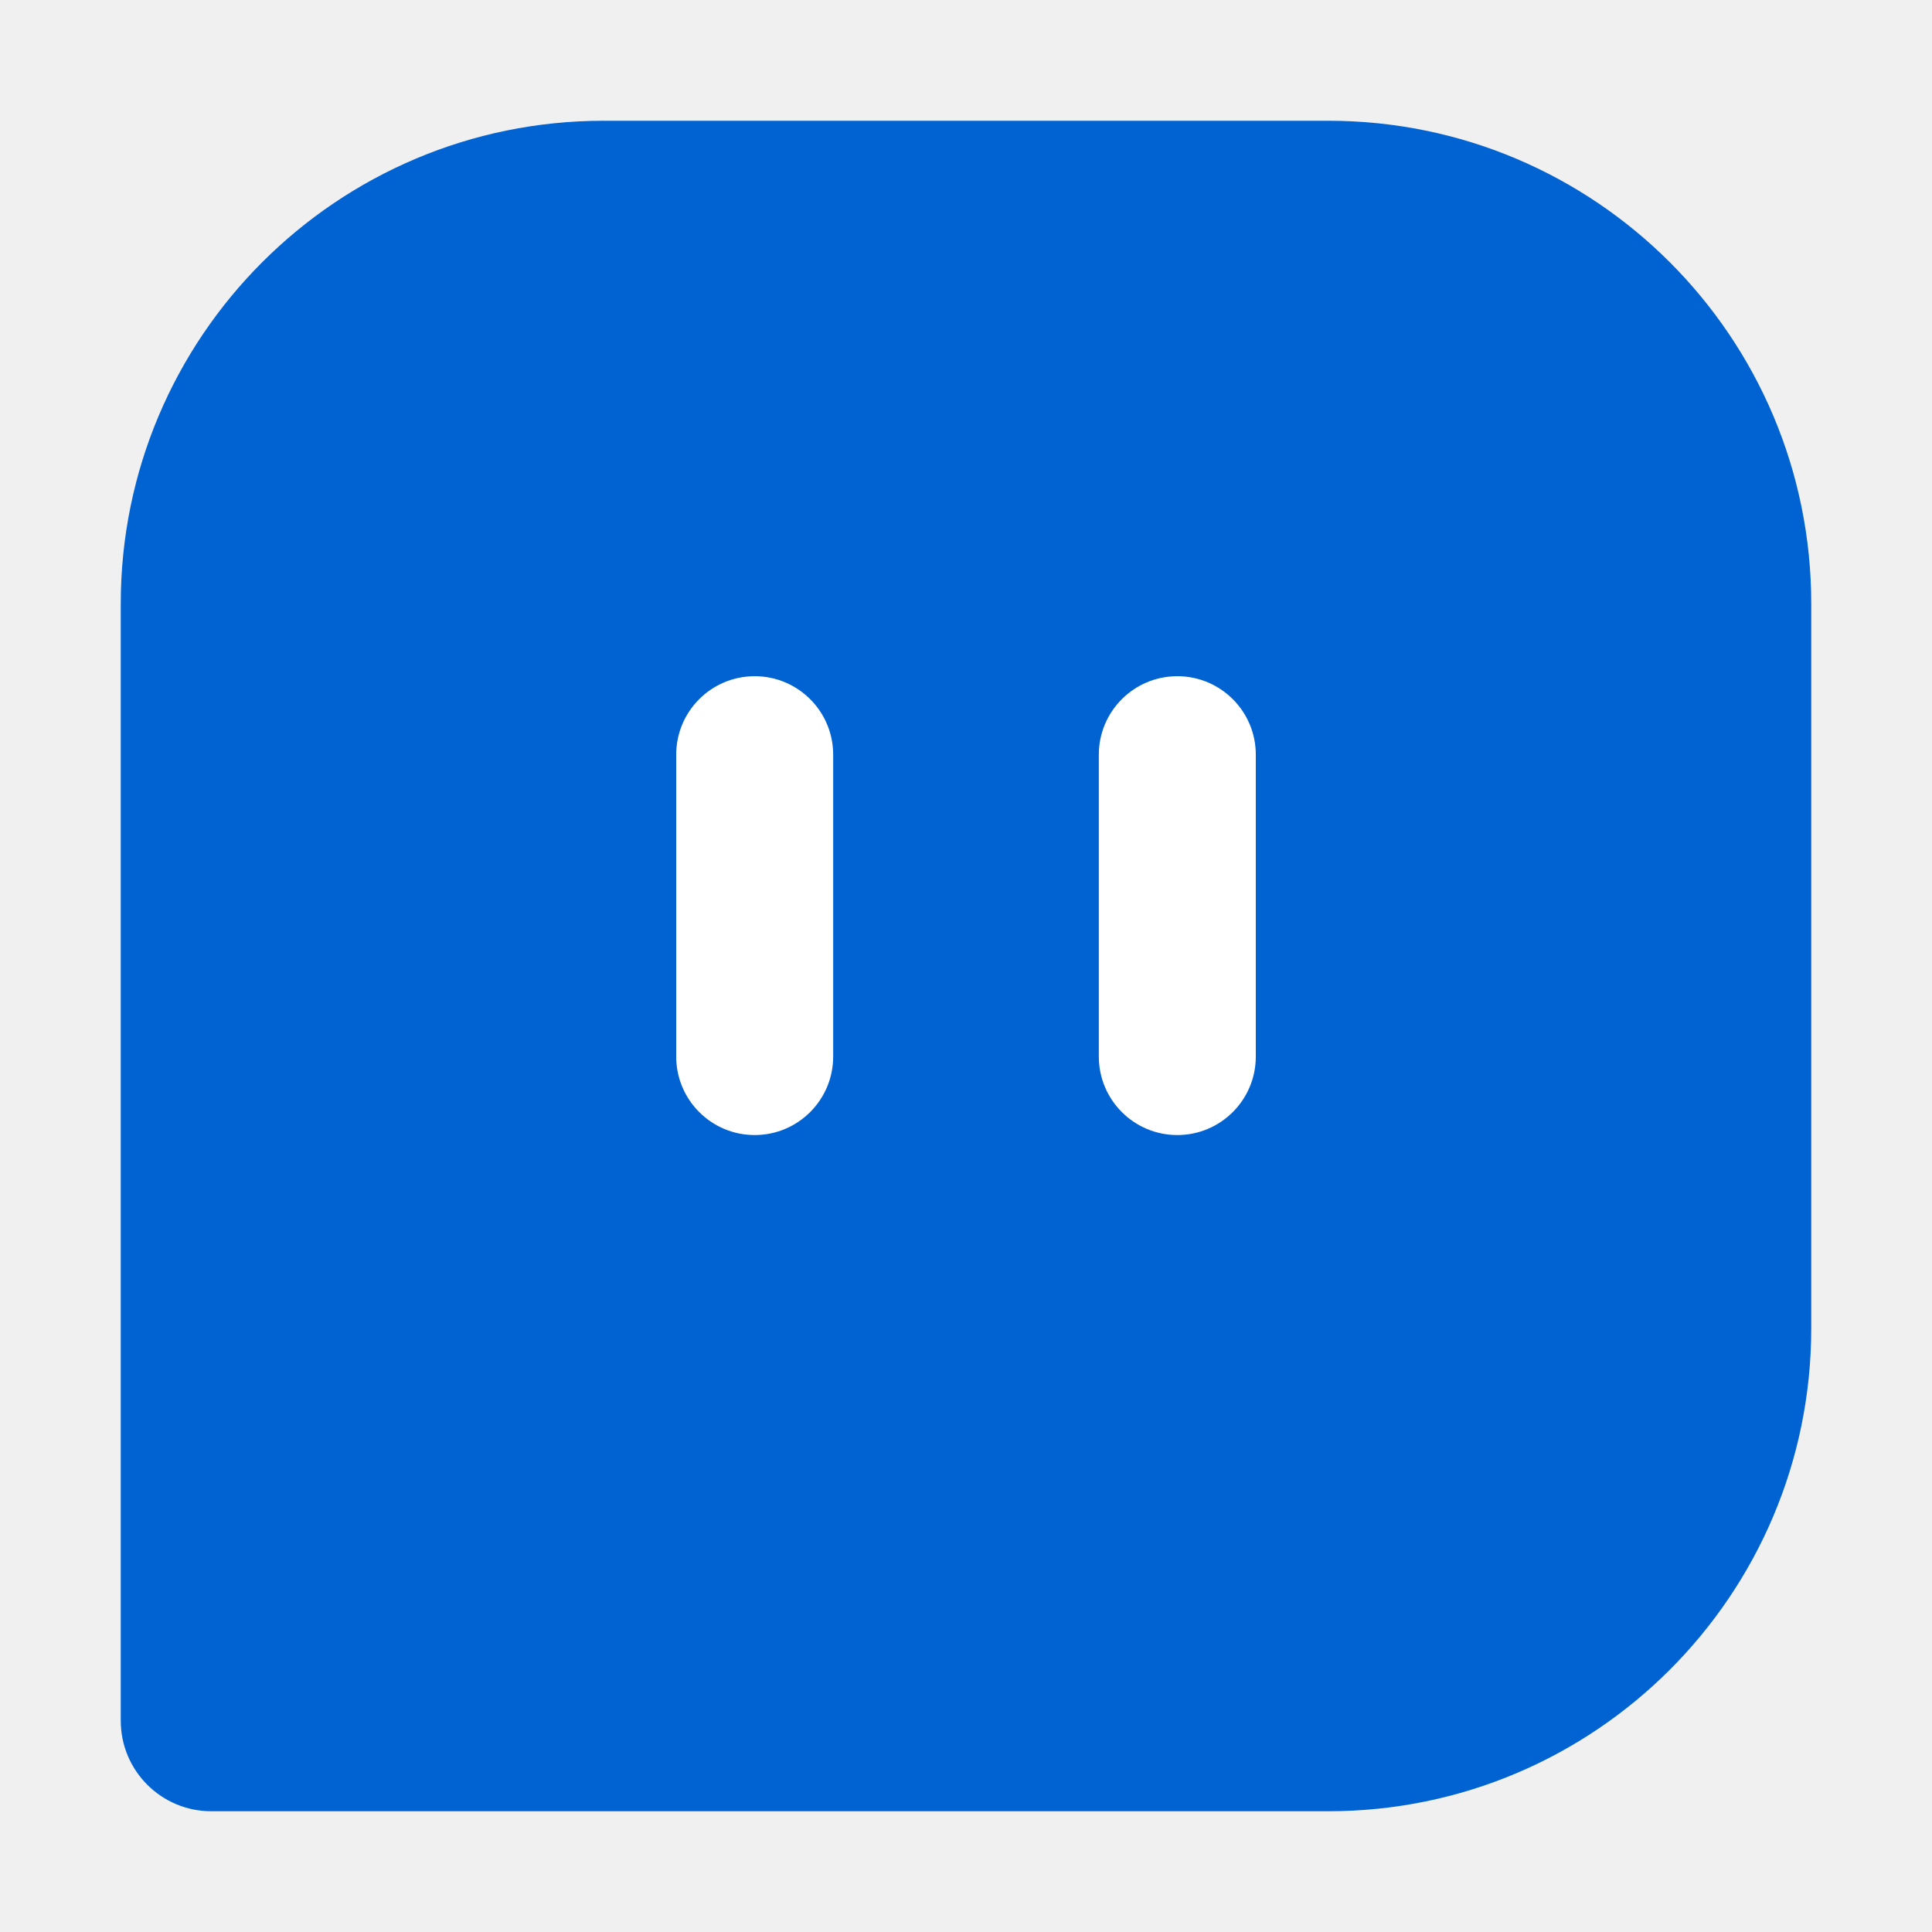
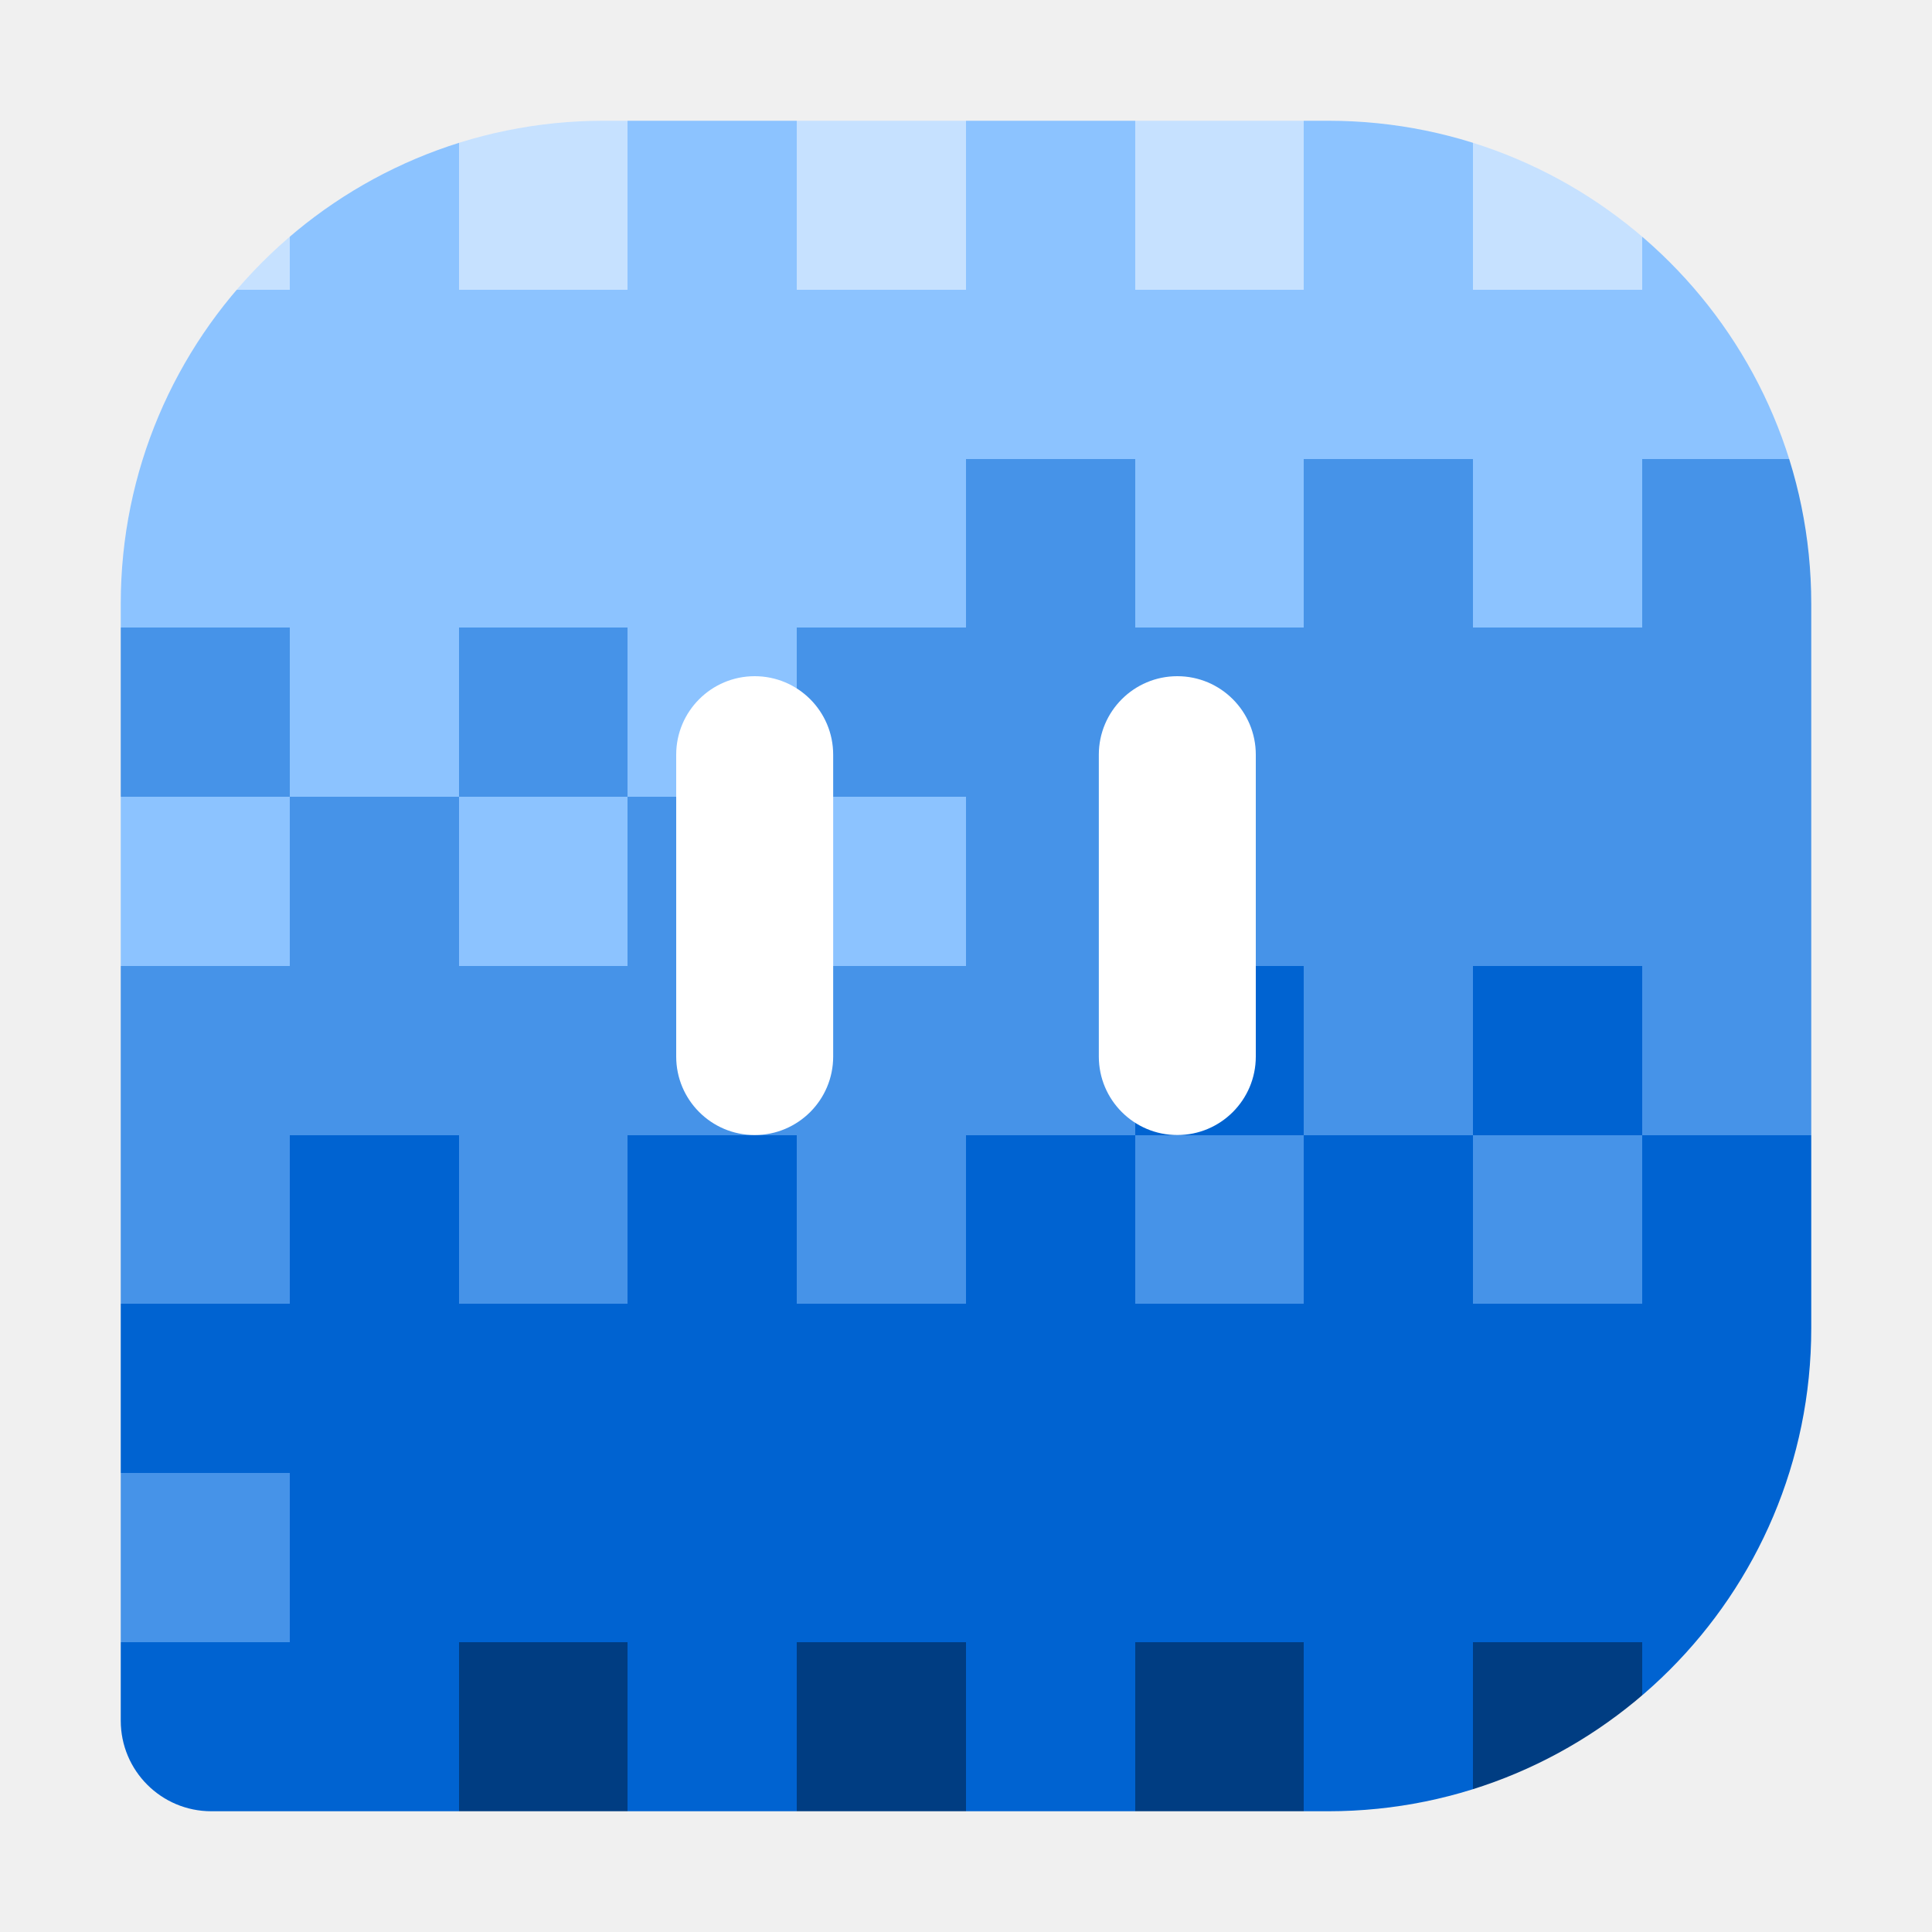
<svg xmlns="http://www.w3.org/2000/svg" width="32" height="32" viewBox="0 0 32 32">
-   <path fill="#0063d1" d="M10 2h12a8 8 0 0 1 8 8v12a8 8 0 0 1-8 8H3.5A1.5 1.5 0 0 1 2 28.5V10a8 8 0 0 1 8-8z" />
+   <defs>
+     <clipPath id="b">
+       <path d="M10 2h12a8 8 0 0 1 8 8v12a8 8 0 0 1-8 8H3.5A1.5 1.5 0 0 1 2 28.5V10a8 8 0 0 1 8-8z" />
+     </clipPath>
+   </defs>
+   <g clip-path="url(#b)" shape-rendering="crispEdges">
+     <g transform="translate(2 2) scale(2.8)">
+       <rect x="0" y="0" width="1" height="1" fill="#c6e1ff" />
+       <rect x="1" y="0" width="1" height="1" fill="#8cc3ff" />
+       <rect x="2" y="0" width="1" height="1" fill="#c6e1ff" />
+       <rect x="3" y="0" width="1" height="1" fill="#8cc3ff" />
+       <rect x="4" y="0" width="1" height="1" fill="#c6e1ff" />
+       <rect x="5" y="0" width="1" height="1" fill="#8cc3ff" />
+       <rect x="6" y="0" width="1" height="1" fill="#c6e1ff" />
+       <rect x="7" y="0" width="1" height="1" fill="#8cc3ff" />
+       <rect x="8" y="0" width="1" height="1" fill="#c6e1ff" />
+       <rect x="9" y="0" width="1" height="1" fill="#8cc3ff" />
+       <rect x="0" y="1" width="10" height="1" fill="#8cc3ff" />
+       <rect x="0" y="2" width="5" height="1" fill="#8cc3ff" />
+       <rect x="5" y="2" width="1" height="1" fill="#4693e8" />
+       <rect x="6" y="2" width="1" height="1" fill="#8cc3ff" />
+       <rect x="7" y="2" width="1" height="1" fill="#4693e8" />
+       <rect x="8" y="2" width="1" height="1" fill="#8cc3ff" />
+       <rect x="9" y="2" width="1" height="1" fill="#4693e8" />
+       <rect x="0" y="3" width="1" height="1" fill="#4693e8" />
+       <rect x="1" y="3" width="1" height="1" fill="#8cc3ff" />
+       <rect x="2" y="3" width="1" height="1" fill="#4693e8" />
+       <rect x="3" y="3" width="1" height="1" fill="#8cc3ff" />
+       <rect x="4" y="3" width="6" height="1" fill="#4693e8" />
+       <rect x="0" y="4" width="1" height="1" fill="#8cc3ff" />
+       <rect x="1" y="4" width="1" height="1" fill="#4693e8" />
+       <rect x="2" y="4" width="1" height="1" fill="#8cc3ff" />
+       <rect x="3" y="4" width="1" height="1" fill="#4693e8" />
+       <rect x="4" y="4" width="1" height="1" fill="#8cc3ff" />
+       <rect x="5" y="4" width="5" height="1" fill="#4693e8" />
+       <rect x="0" y="5" width="6" height="1" fill="#4693e8" />
+       <rect x="6" y="5" width="1" height="1" fill="#0063d1" />
+       <rect x="7" y="5" width="1" height="1" fill="#4693e8" />
+       <rect x="8" y="5" width="1" height="1" fill="#0063d1" />
+       <rect x="9" y="5" width="1" height="1" fill="#4693e8" />
+       <rect x="0" y="6" width="1" height="1" fill="#4693e8" />
+       <rect x="1" y="6" width="1" height="1" fill="#0063d1" />
+       <rect x="2" y="6" width="1" height="1" fill="#4693e8" />
+       <rect x="3" y="6" width="1" height="1" fill="#0063d1" />
+       <rect x="4" y="6" width="1" height="1" fill="#4693e8" />
+       <rect x="5" y="6" width="1" height="1" fill="#0063d1" />
+       <rect x="6" y="6" width="1" height="1" fill="#4693e8" />
+       <rect x="7" y="6" width="1" height="1" fill="#0063d1" />
+       <rect x="8" y="6" width="1" height="1" fill="#4693e8" />
+       <rect x="9" y="6" width="1" height="1" fill="#0063d1" />
+       <rect x="0" y="7" width="10" height="1" fill="#0063d1" />
+       <rect x="0" y="8" width="1" height="1" fill="#4693e8" />
+       <rect x="1" y="8" width="9" height="1" fill="#0063d1" />
+       <rect x="0" y="9" width="2" height="1" fill="#0063d1" />
+       <rect x="2" y="9" width="1" height="1" fill="#003d82" />
+       <rect x="3" y="9" width="1" height="1" fill="#0063d1" />
+       <rect x="4" y="9" width="1" height="1" fill="#003d82" />
+       <rect x="5" y="9" width="1" height="1" fill="#0063d1" />
+       <rect x="6" y="9" width="1" height="1" fill="#003d82" />
+       <rect x="7" y="9" width="1" height="1" fill="#0063d1" />
+       <rect x="8" y="9" width="1" height="1" fill="#003d82" />
+       <rect x="9" y="9" width="1" height="1" fill="#0063d1" />
+     </g>
+   </g>
  <path fill="#ffffff" d="M11.2 12.5a1.3 1.3 0 0 1 2.6 0v5a1.3 1.3 0 0 1-2.6 0zM18.2 12.5a1.3 1.3 0 0 1 2.6 0v5a1.3 1.3 0 0 1-2.6 0z" />
</svg>
